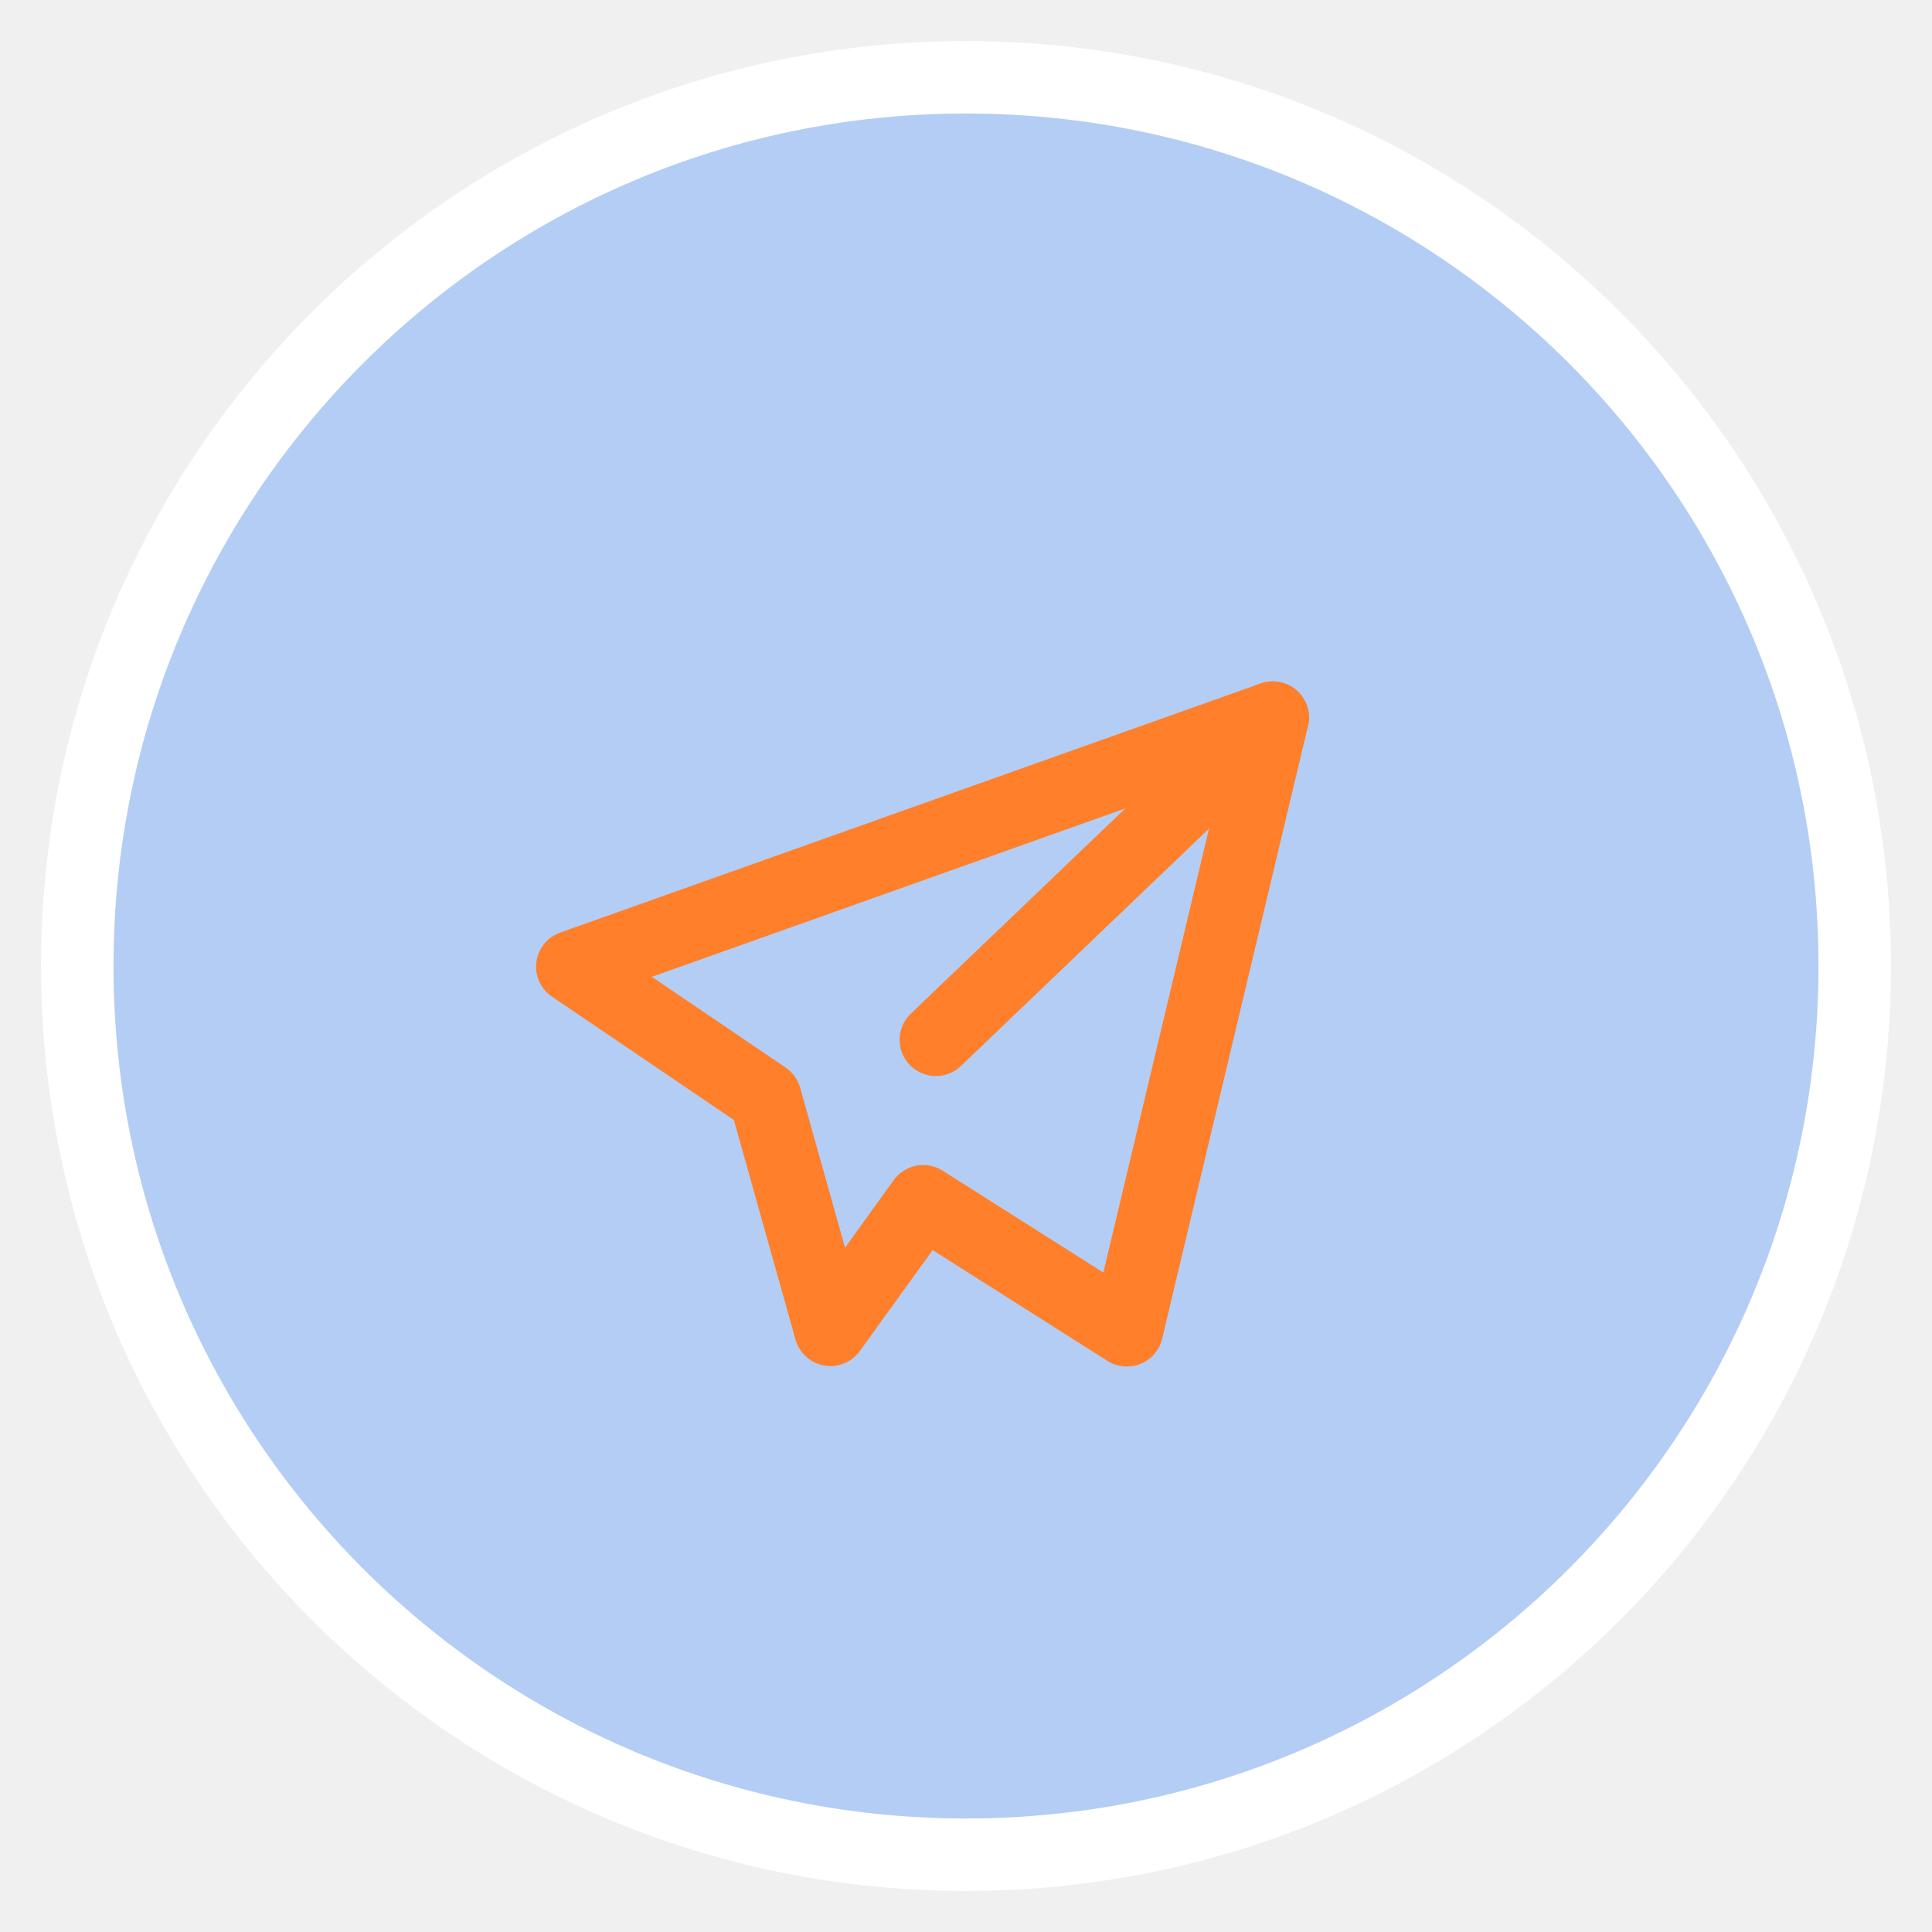
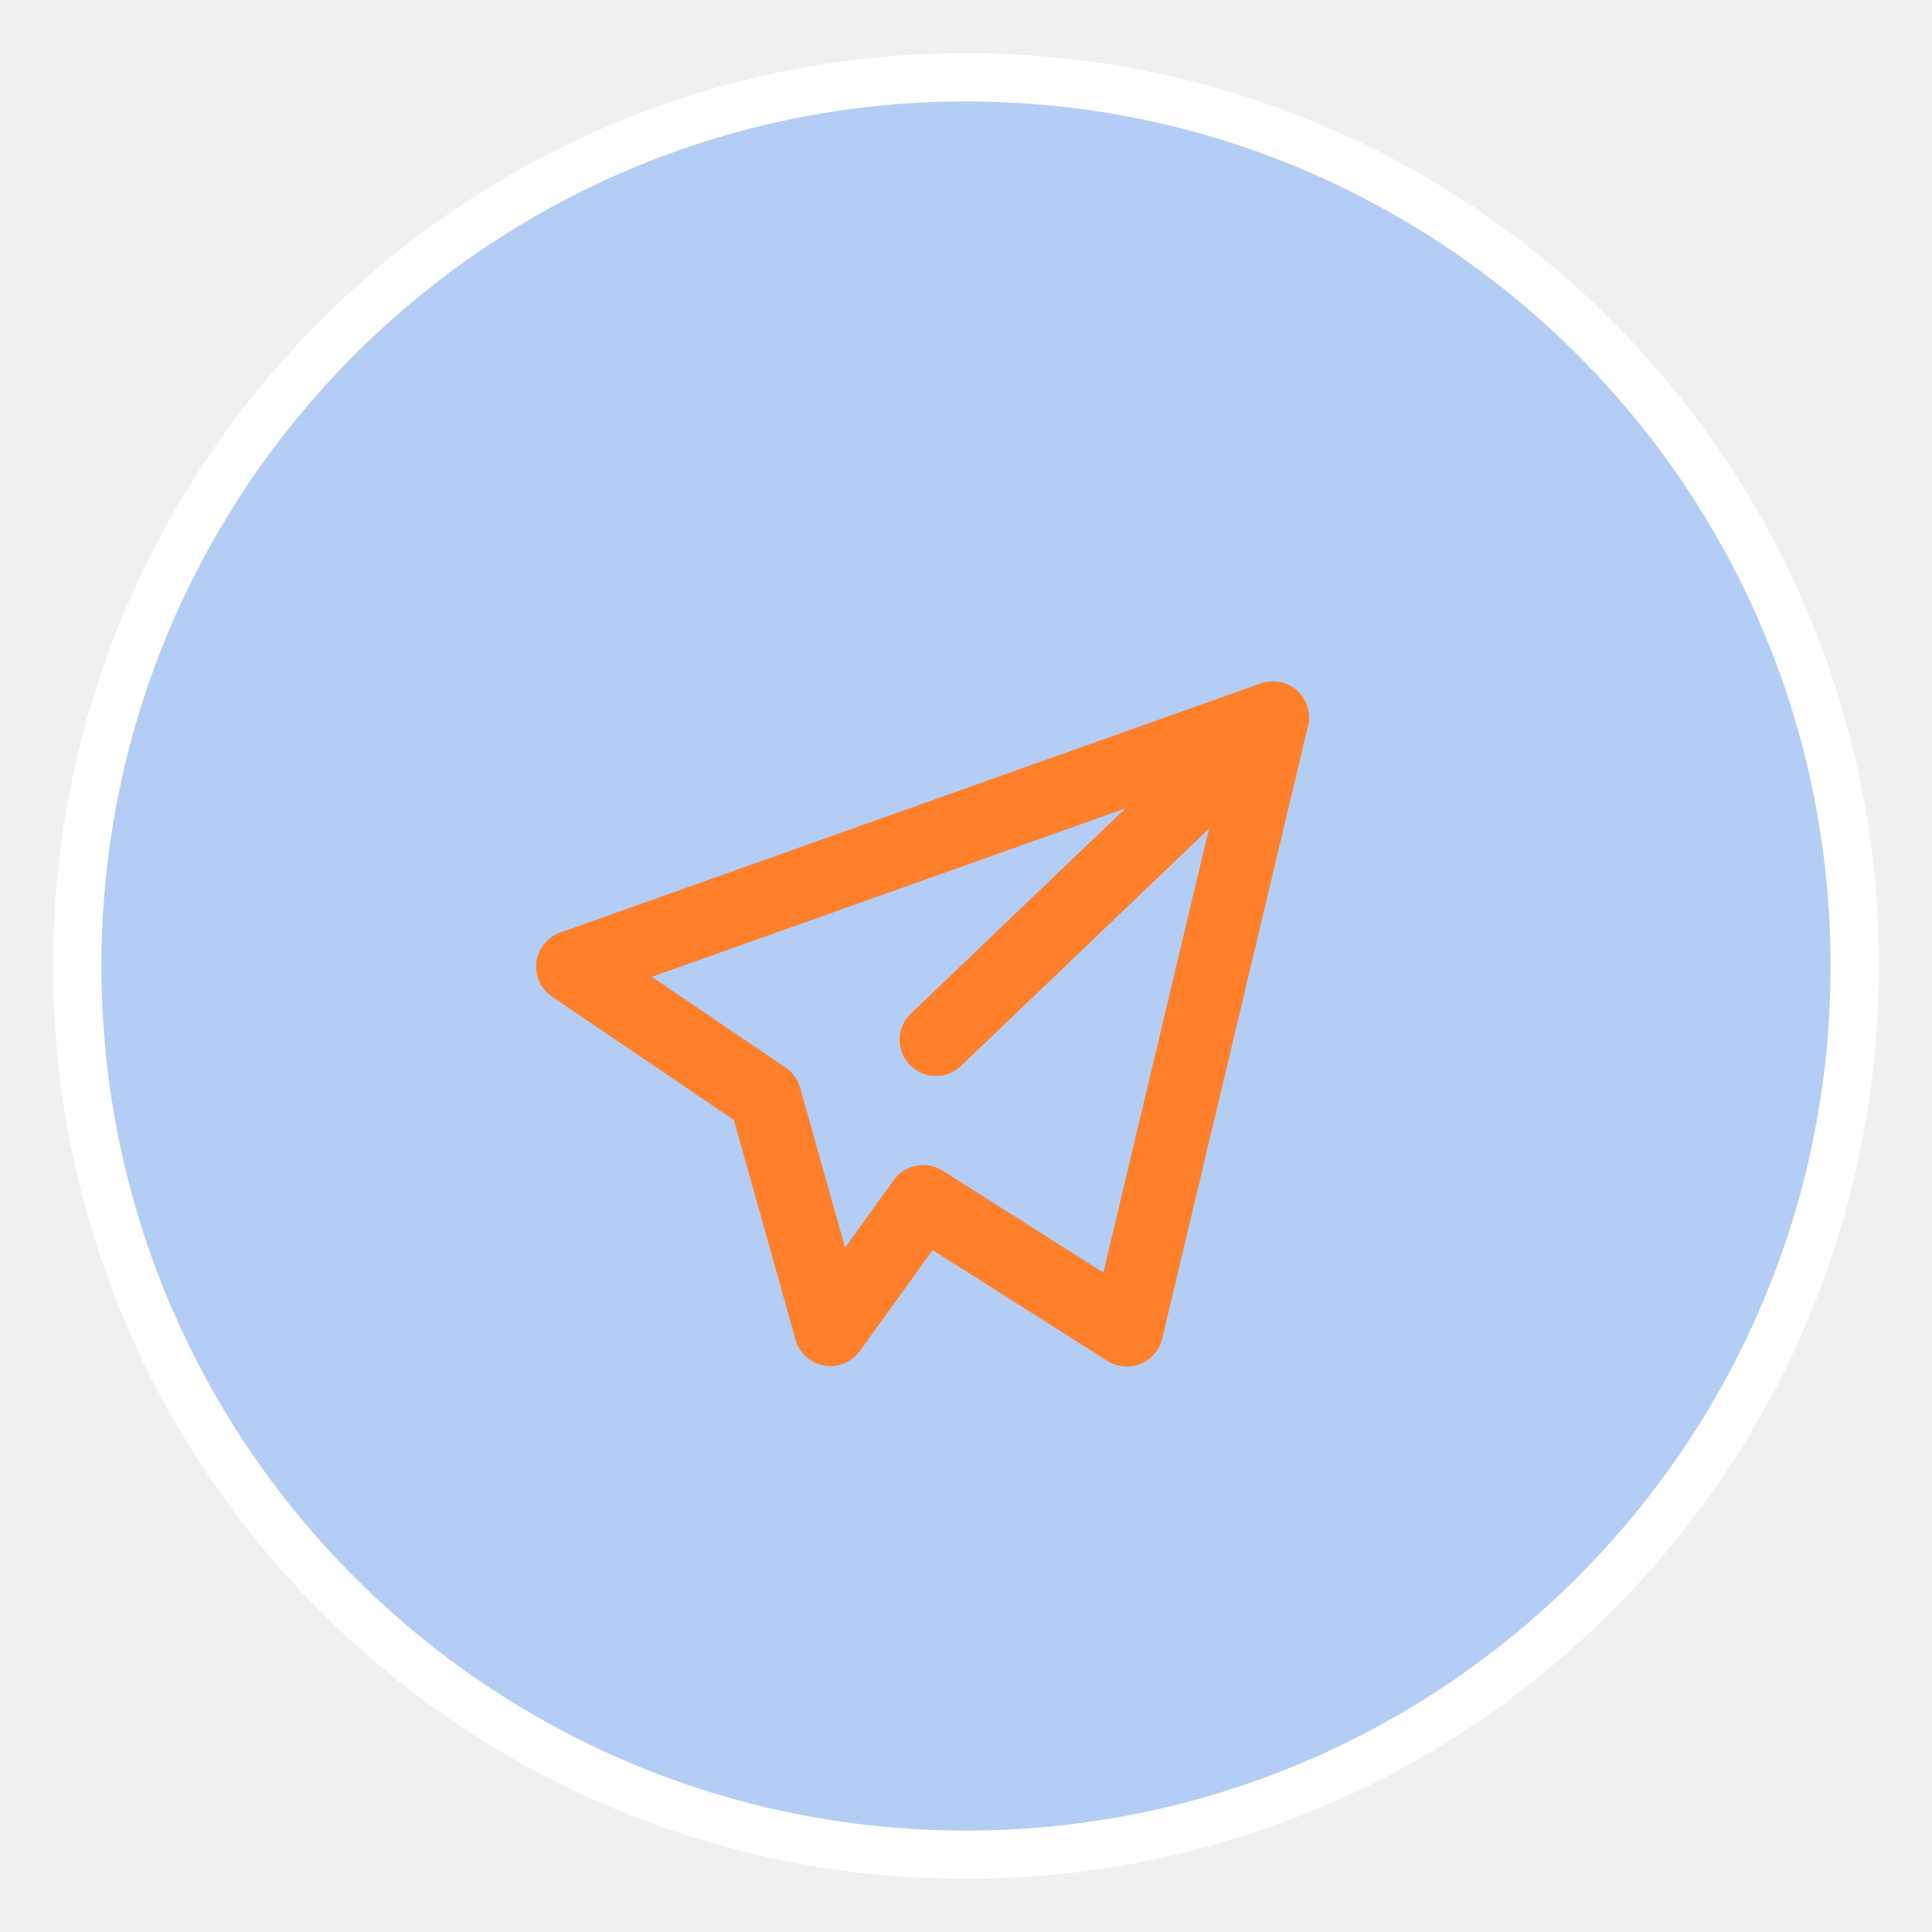
<svg xmlns="http://www.w3.org/2000/svg" width="800px" height="800px" viewBox="0 0 192 192" fill="none" version="1.1" id="svg1">
  <defs id="defs1">
    </defs>
-   <circle style="fill:#0066ff;fill-rule:evenodd;stroke:#ffffff;stroke-width:7.2;stroke-linecap:round;stroke-linejoin:round;stroke-miterlimit:10;stroke-dasharray:none;paint-order:fill markers stroke;fill-opacity:0.251" id="path2" cx="96" cy="96" r="88.32" />
+   <circle style="fill:#0066ff;fill-rule:evenodd;stroke:#ffffff;stroke-width:4.8;stroke-linecap:round;stroke-linejoin:round;stroke-miterlimit:10;stroke-dasharray:none;paint-order:fill markers stroke;fill-opacity:0.251" id="path2" cx="96" cy="96" r="88.32" />
  <g id="g4" transform="matrix(0.851847,0,0,0.8501583,21.33134,11.92182)" style="stroke:#ff7f2a;stroke-width:1.175">
    <path style="fill:none;fill-rule:evenodd;stroke:#ff7f2a;stroke-width:8.461;stroke-linecap:round;stroke-linejoin:round;stroke-miterlimit:10;paint-order:fill markers stroke" d="M 41.731,98.977 123.436,69.859 106.423,141.486 82.661,126.394 71.841,141.429 64.232,114.269 Z" id="path3" />
    <path style="fill:none;fill-rule:evenodd;stroke:#ff7f2a;stroke-width:8.461;stroke-linecap:round;stroke-linejoin:round;stroke-miterlimit:10;paint-order:fill markers stroke" d="M 123.436,69.859 C 84.141,107.525 84.141,107.525 84.141,107.525" id="path4" />
  </g>
</svg>
